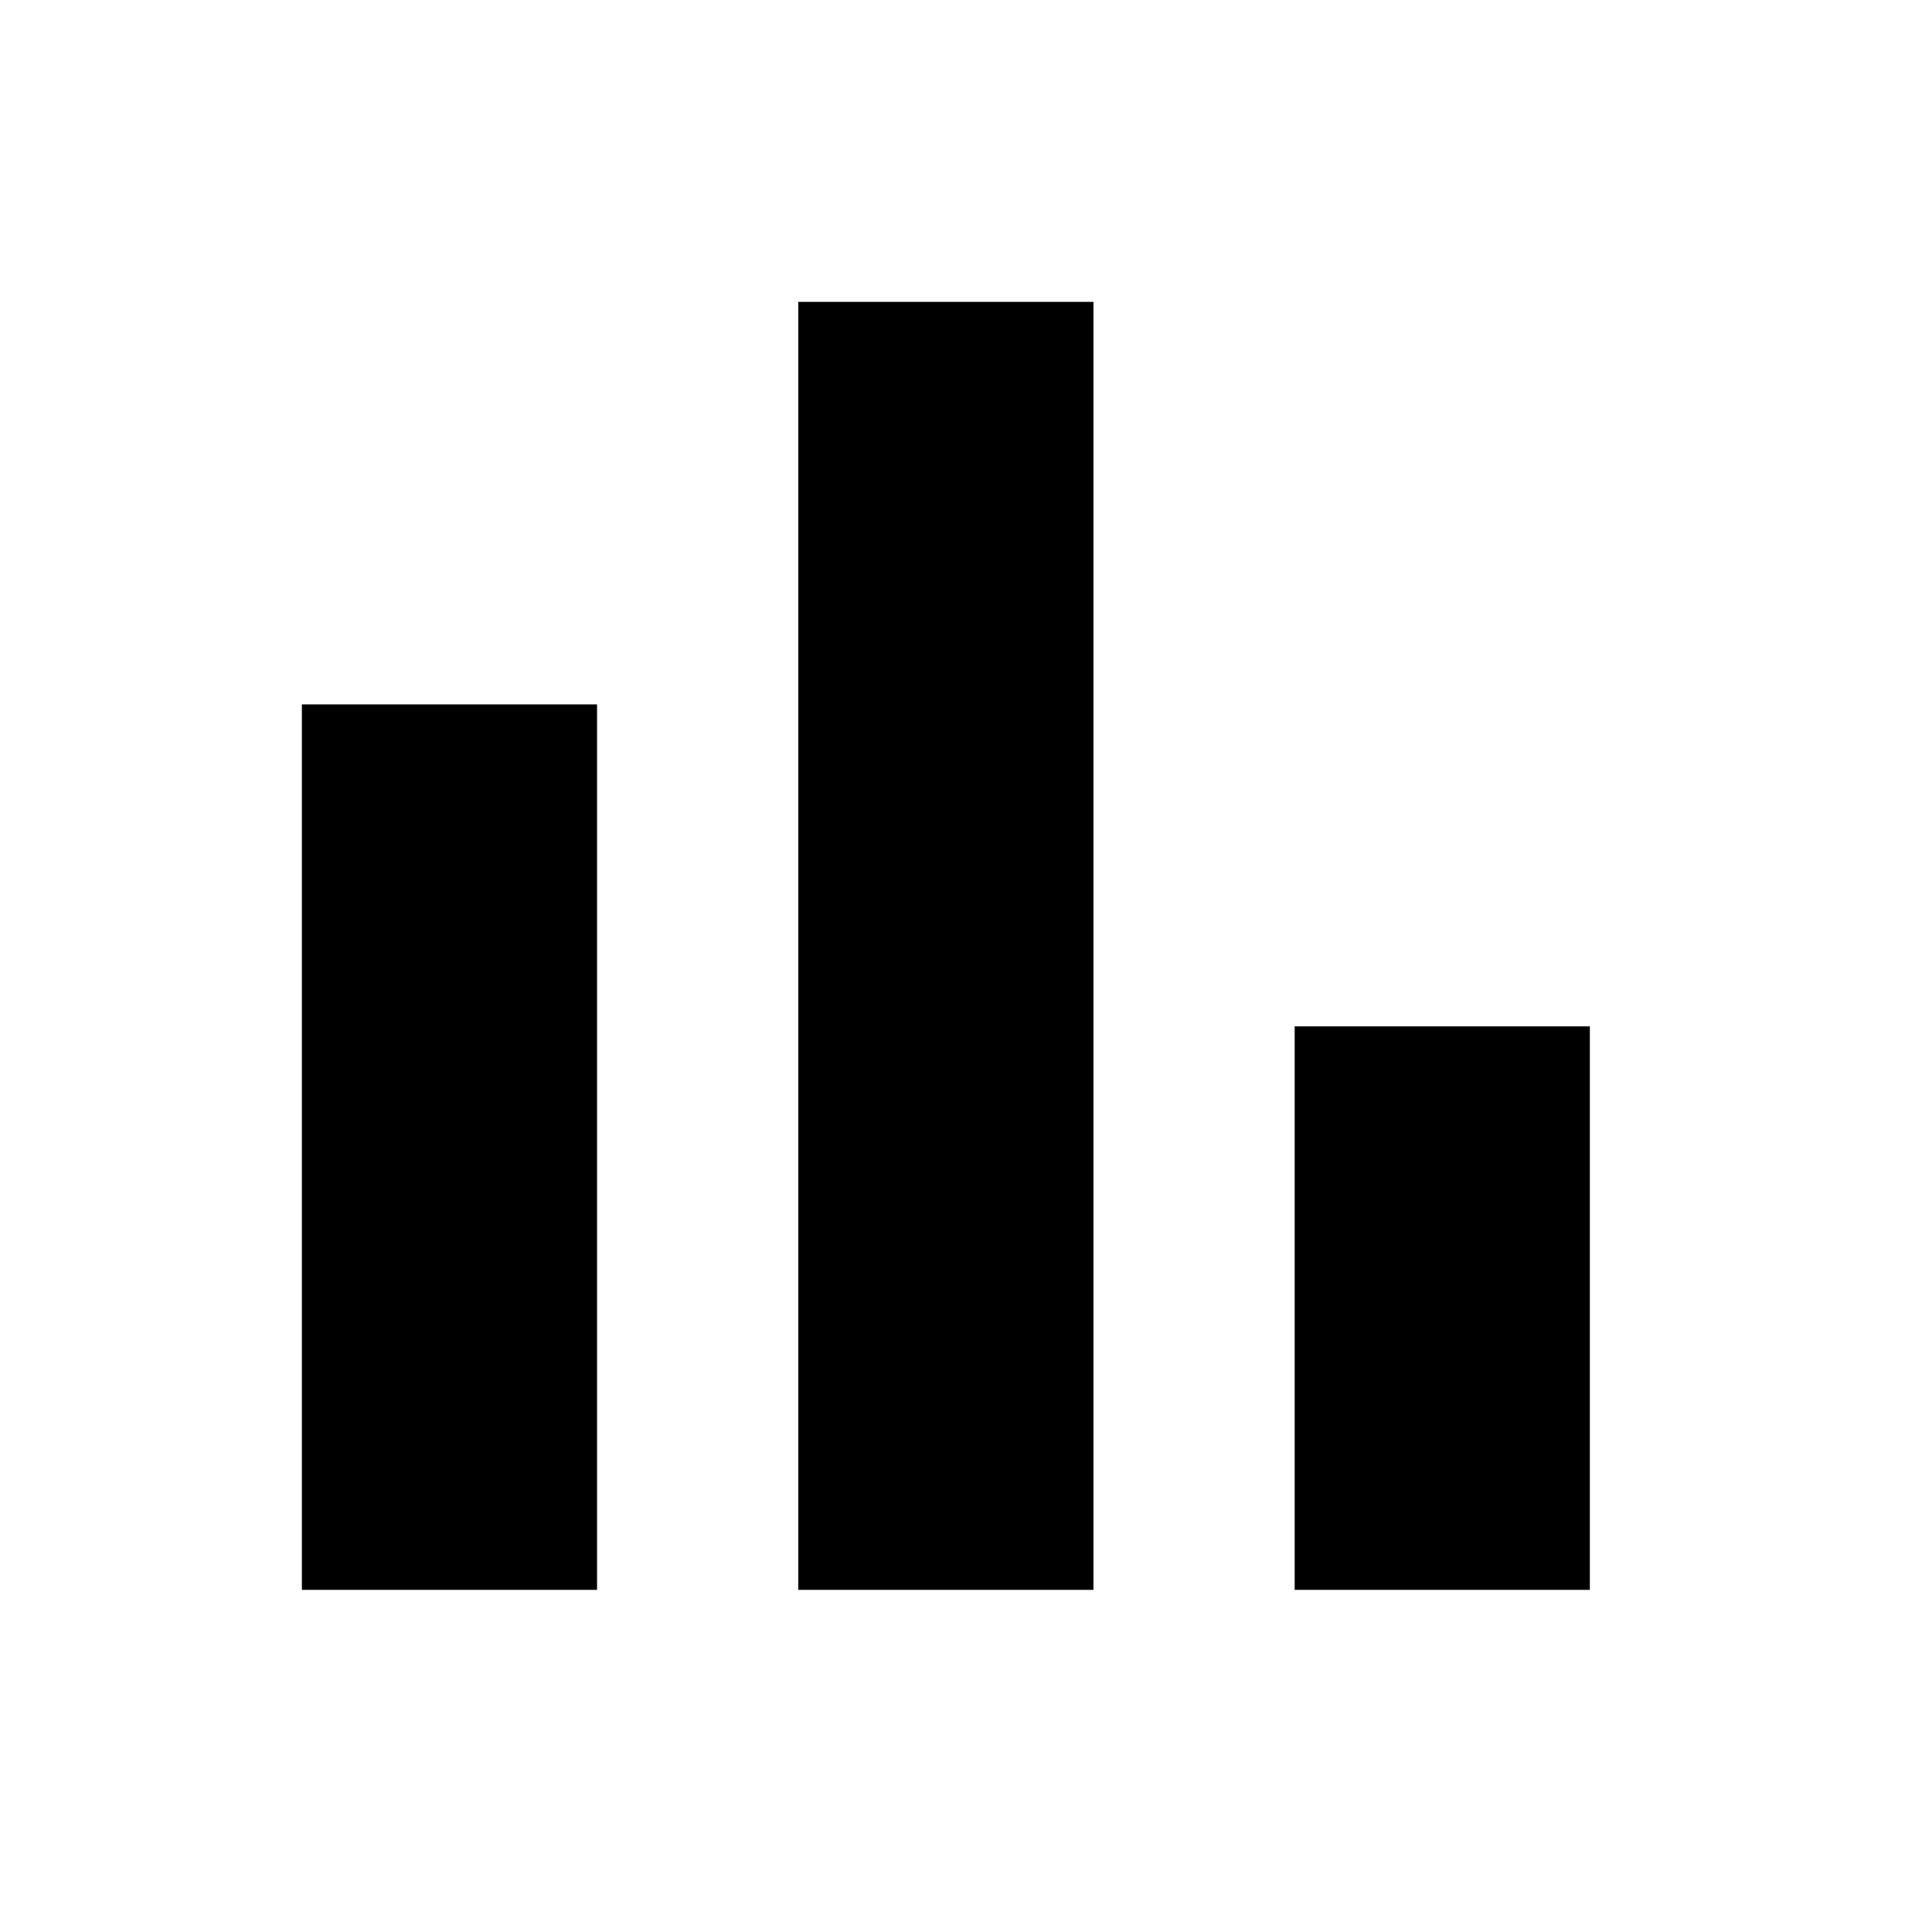
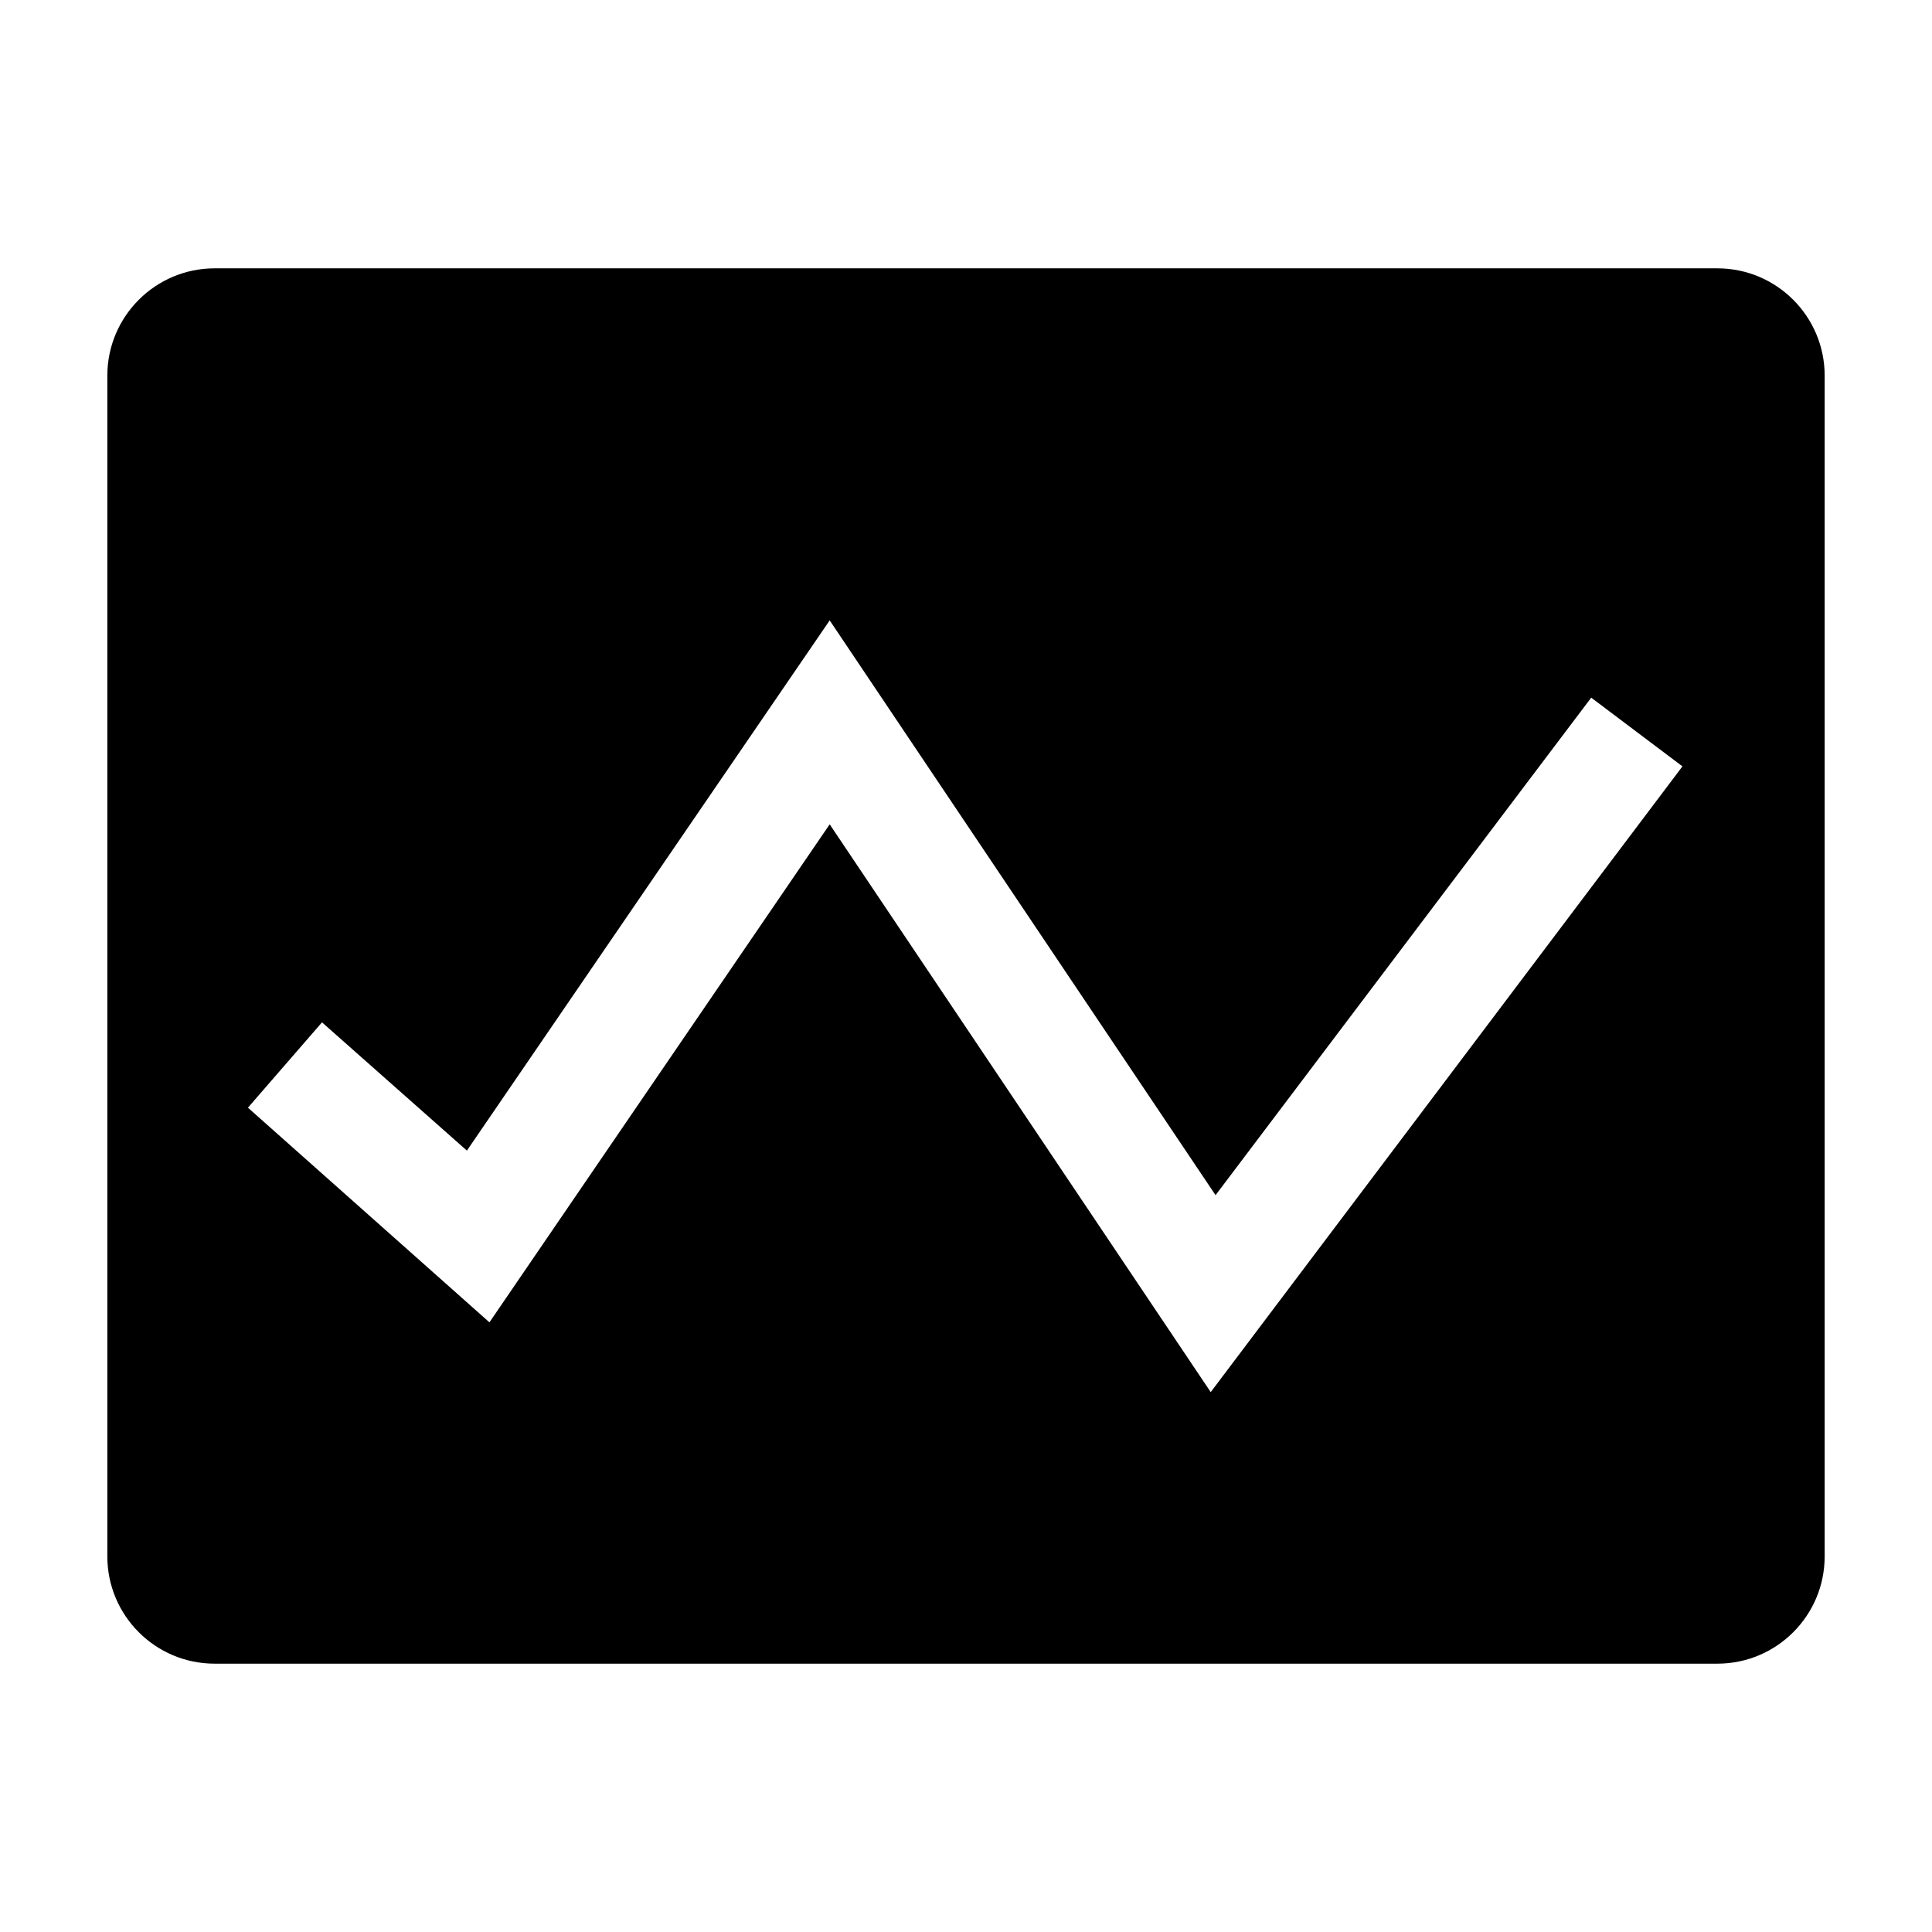
- <svg xmlns="http://www.w3.org/2000/svg" width="32" height="32" viewBox="0 0 32 32">
-   <path d="M21.444 26.333V17H26.333V26.333H21.444ZM13.222 26.333V5H18.111V26.333H13.222ZM5 26.333V11.667H9.889V26.333H5Z" />
+ <svg xmlns="http://www.w3.org/2000/svg" width="800px" height="800px" viewBox="0 0 36 36" version="1.1" preserveAspectRatio="xMidYMid meet">
+   <path class="clr-i-solid clr-i-solid-path-1" d="M 32 5 L 4 5 C 2.896 5 2 5.896 2 7 L 2 29 C 2 30.105 2.896 31 4 31 L 32 31 C 33.105 31 34 30.105 34 29 L 34 7 C 34 5.896 33.105 5 32 5 Z M 22.56 25.94 L 15.46 15.36 L 9.12 24.64 L 4.62 20.64 L 6 19.05 L 8.7 21.44 L 15.46 11.56 L 22.65 22.27 L 29.65 13 L 31.35 14.28 Z" />
+   <rect x="0" y="0" width="36" height="36" fill-opacity="0" />
</svg>
